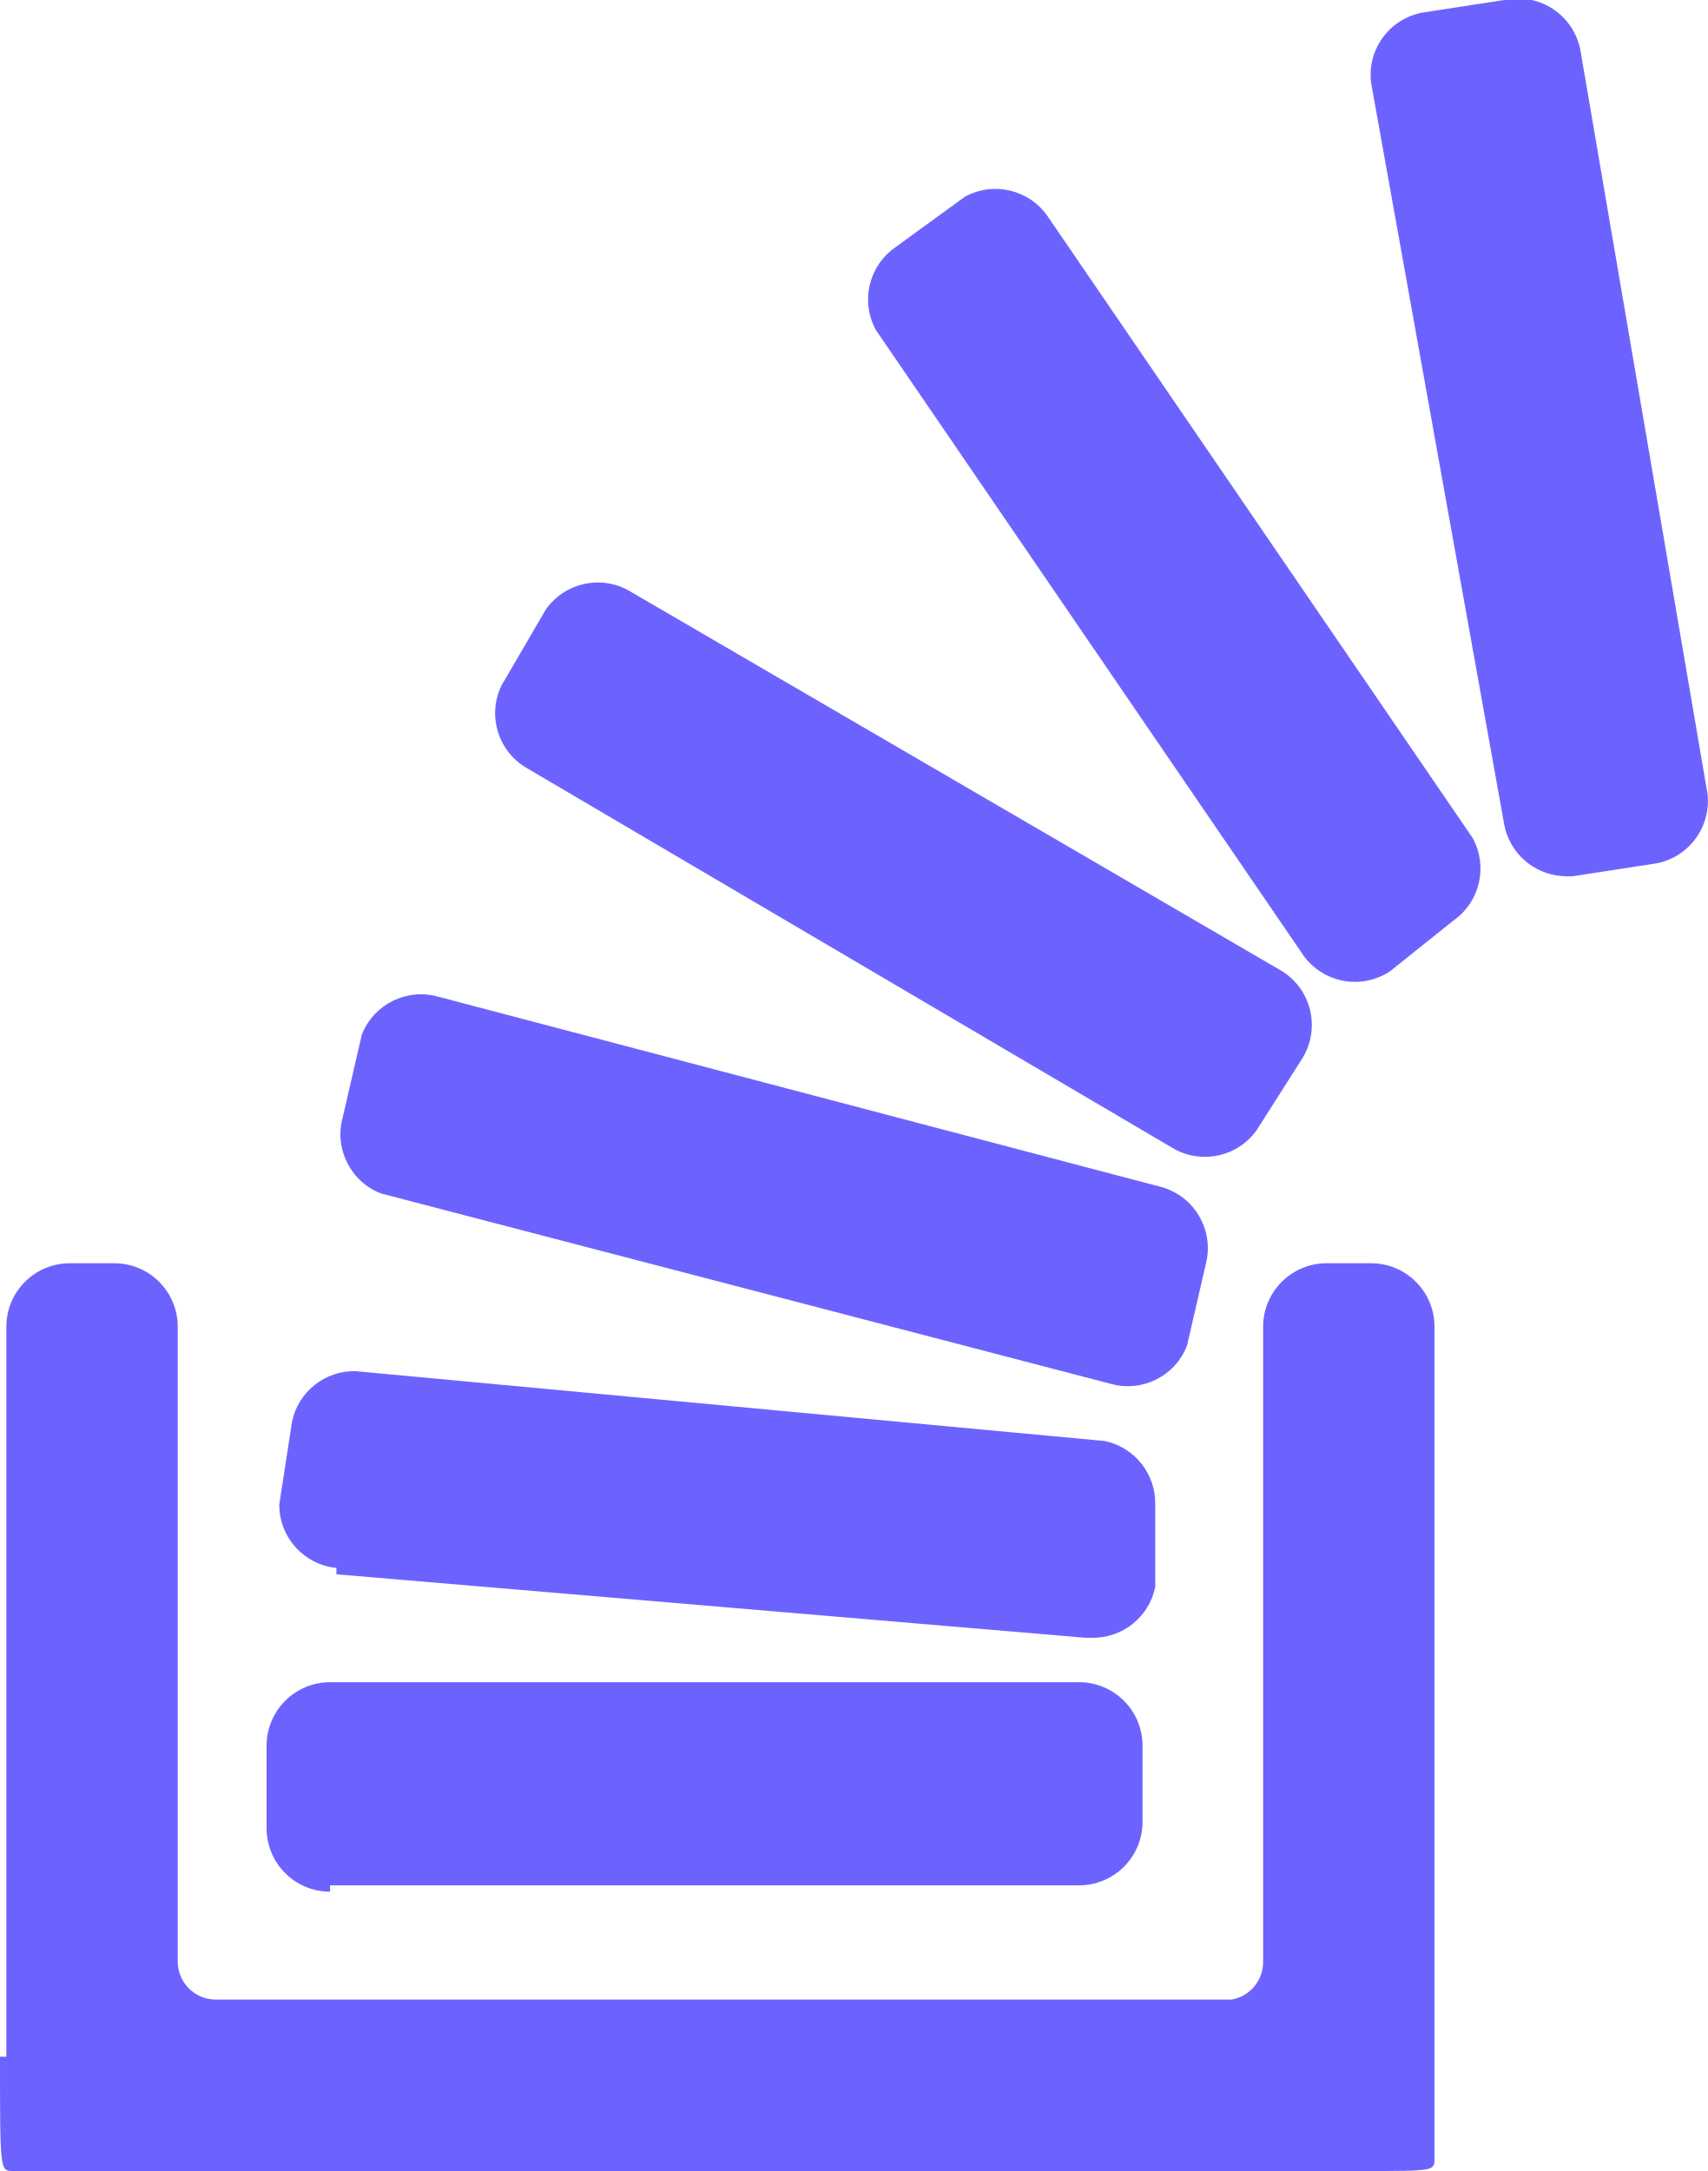
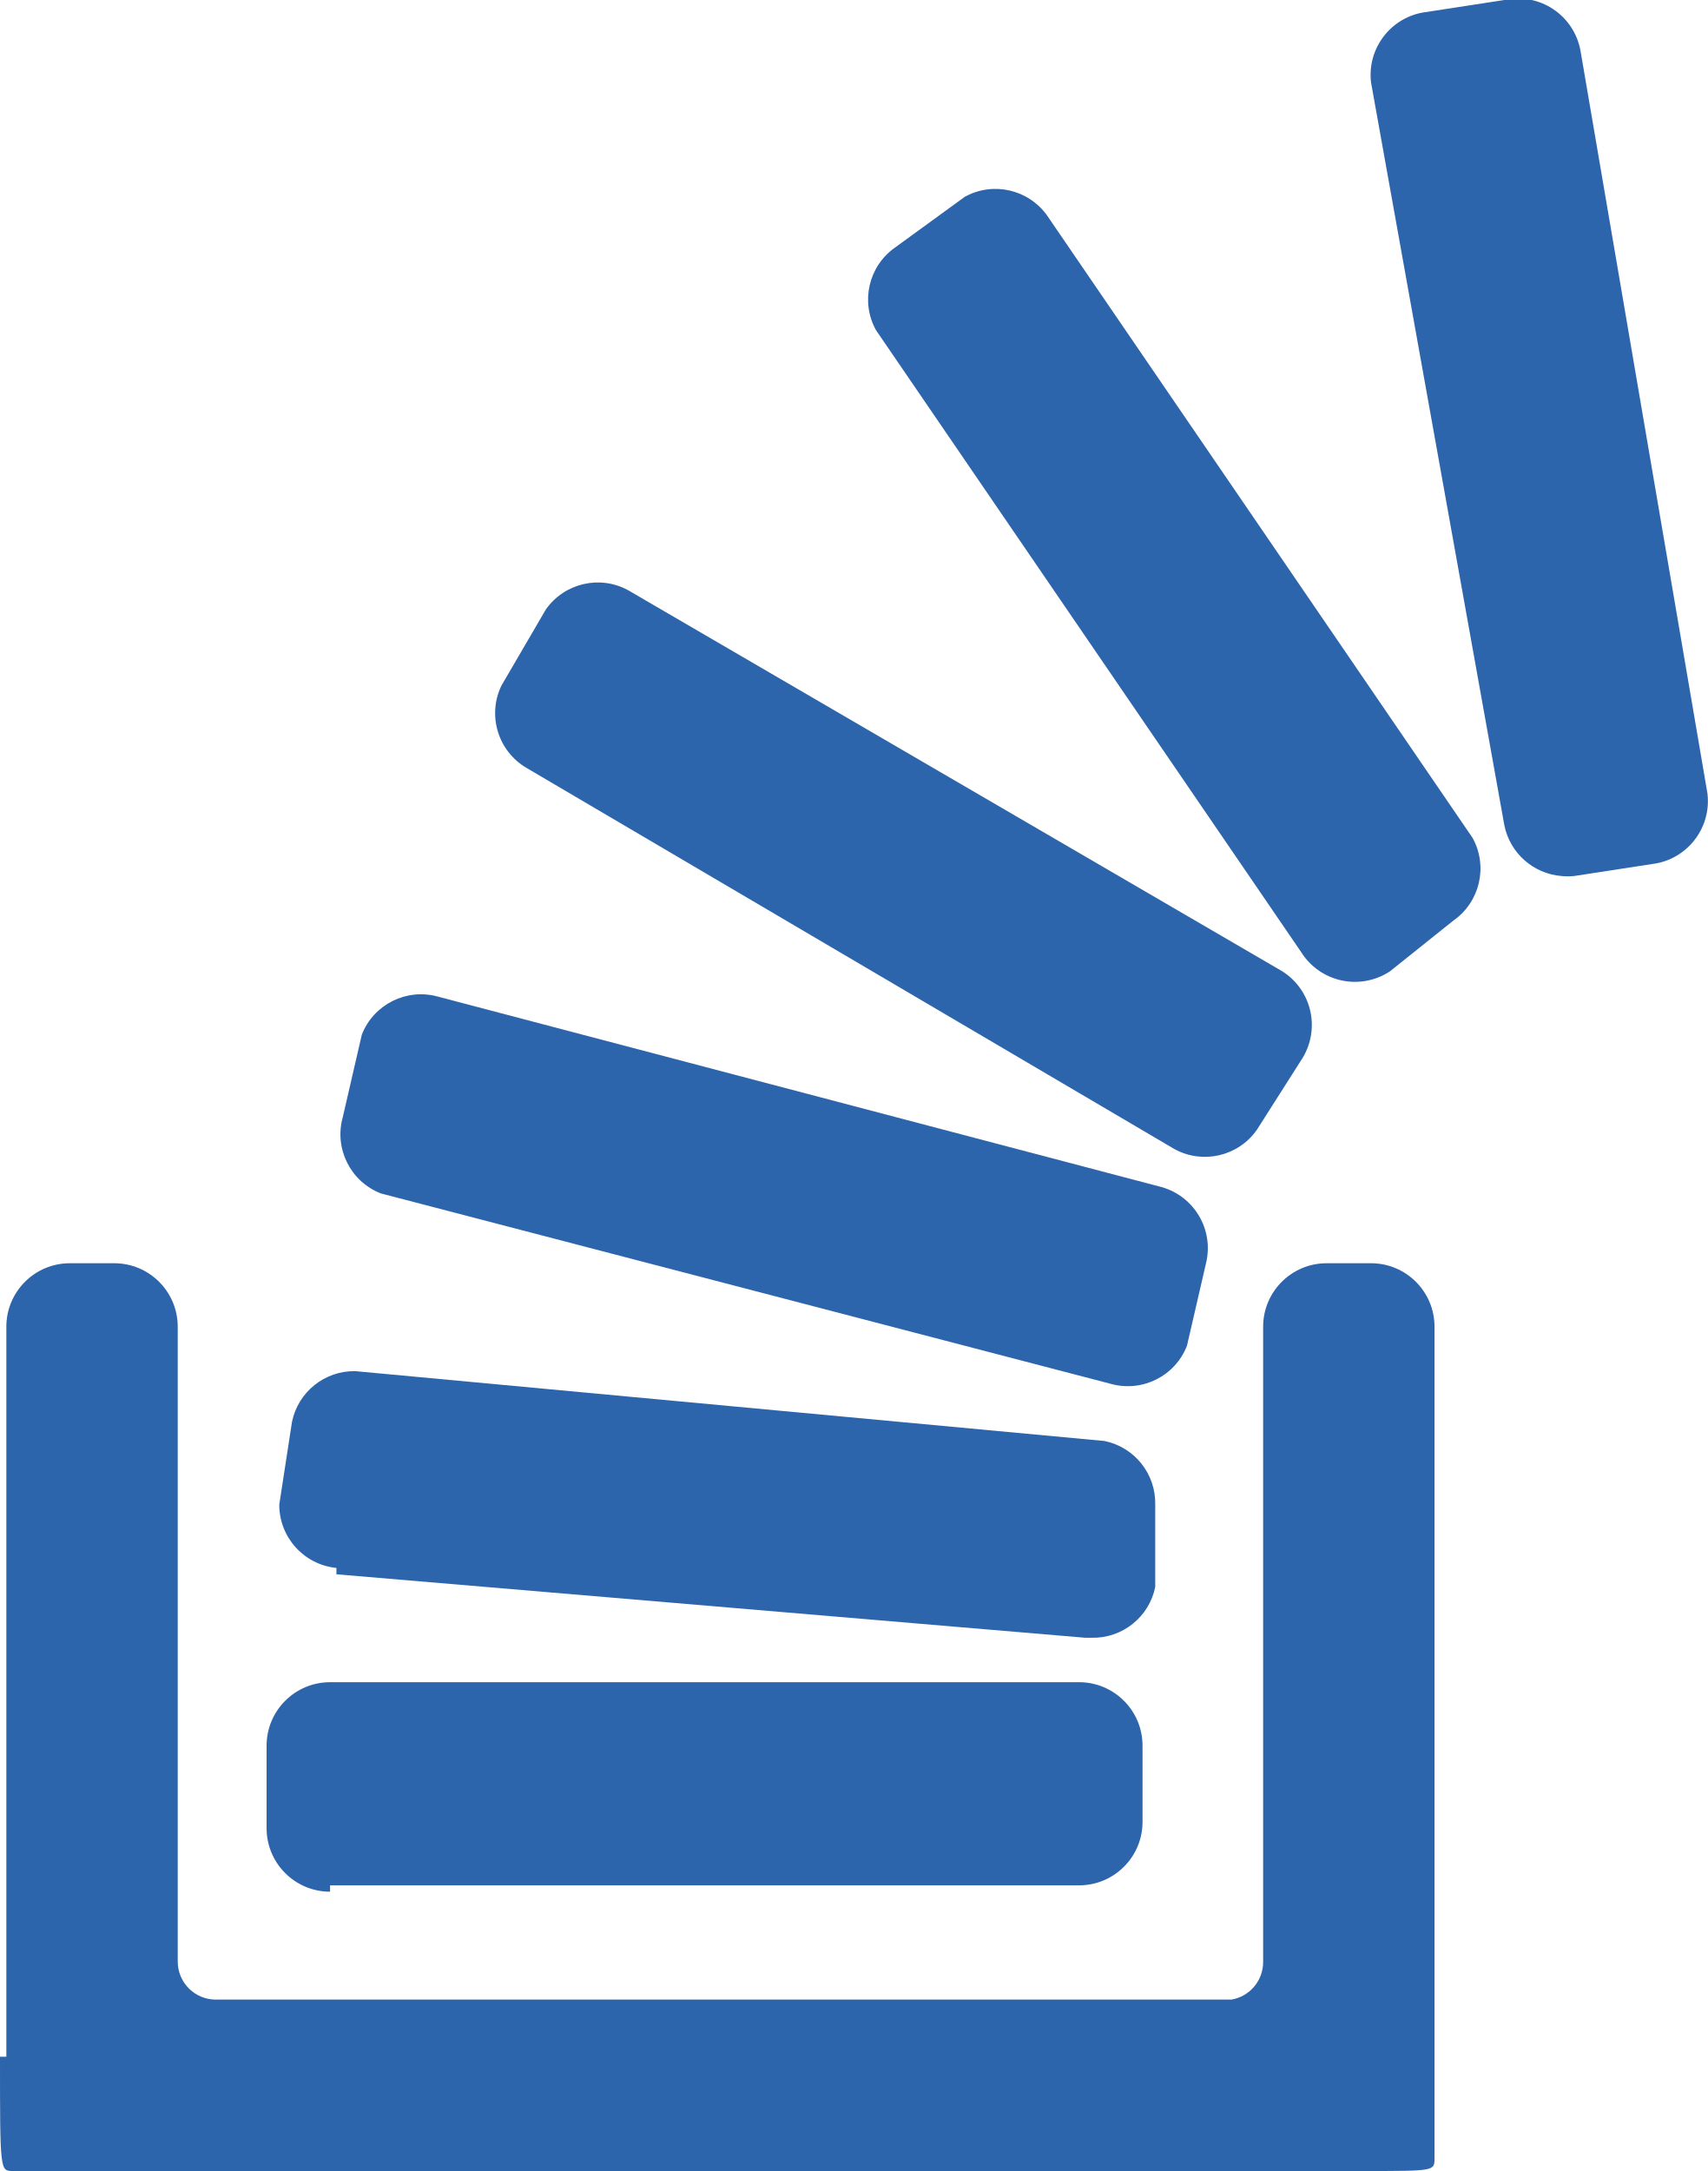
<svg xmlns="http://www.w3.org/2000/svg" viewBox="0 0 26.9 34.2">
  <defs>
-     <style>.cls-1{fill:#6c63ff}</style>
+     <style>.cls-1{fill:#2D65AC}</style>
  </defs>
  <g id="overflowing-stacked-papers-tray">
    <g id="Group_18" data-name="Group 18">
      <path id="Path_292" d="M126.5 426.2h11.8a1 1 0 0 0 1-1V424a1 1 0 0 0-1-1h-11.8a1 1 0 0 0-1 1v1.3a1 1 0 0 0 1 1z" class="cls-1" data-name="Path 292" transform="translate(-121.3 -396.5)" />
      <path id="Path_293" d="M58.5 330.5c0 1.8 0 1.8.2 1.8H80c1.1 0 1.1 0 1.1-.2V319a1 1 0 0 0-1-1h-.7a1 1 0 0 0-1 1V329a.6.6 0 0 1-.5.6h-16a.6.6 0 0 1-.6-.6V319a1 1 0 0 0-1-1h-.7a1 1 0 0 0-1 1v11.5z" class="cls-1" data-name="Path 293" transform="translate(-58.5 -298.1)" />
      <path id="Path_294" d="M129.3 349l11.8 1h.1a1 1 0 0 0 1-.8v-1.3a1 1 0 0 0-.8-1l-11.8-1.1a1 1 0 0 0-1 .8l-.2 1.3a1 1 0 0 0 .9 1z" class="cls-1" data-name="Path 294" transform="translate(-124 -324.2)" />
      <path id="Path_295" d="M407 13a1 1 0 0 0 .9.8 1 1 0 0 0 .2 0l1.3-.2a1 1 0 0 0 .8-1.1l-2-11.7A1 1 0 0 0 407 0l-1.3.2a1 1 0 0 0-.8 1.1z" class="cls-1" data-name="Path 295" transform="translate(-383.3)" />
      <path id="Path_296" d="M183.3 150.6l10.2 6a1 1 0 0 0 1.3-.3l.7-1.1a1 1 0 0 0-.3-1.4l-10.3-6a1 1 0 0 0-1.3.3l-.7 1.2a1 1 0 0 0 .4 1.3z" class="cls-1" data-name="Path 296" transform="translate(-175 -138.5)" />
      <path id="Path_297" d="M284.5 59.6a1 1 0 0 0 1.4.3l1-.8a1 1 0 0 0 .3-1.3l-6.7-9.8a1 1 0 0 0-1.3-.3l-1.1.8a1 1 0 0 0-.3 1.3z" class="cls-1" data-name="Path 297" transform="translate(-264 -44.6)" />
      <path id="Path_298" d="M143.8 254.8l11.5 3a1 1 0 0 0 1.2-.6l.3-1.3a1 1 0 0 0-.7-1.2l-11.4-3a1 1 0 0 0-1.2.6l-.3 1.3a1 1 0 0 0 .6 1.2z" class="cls-1" data-name="Path 298" transform="translate(-137.8 -236)" />
    </g>
  </g>
</svg>
